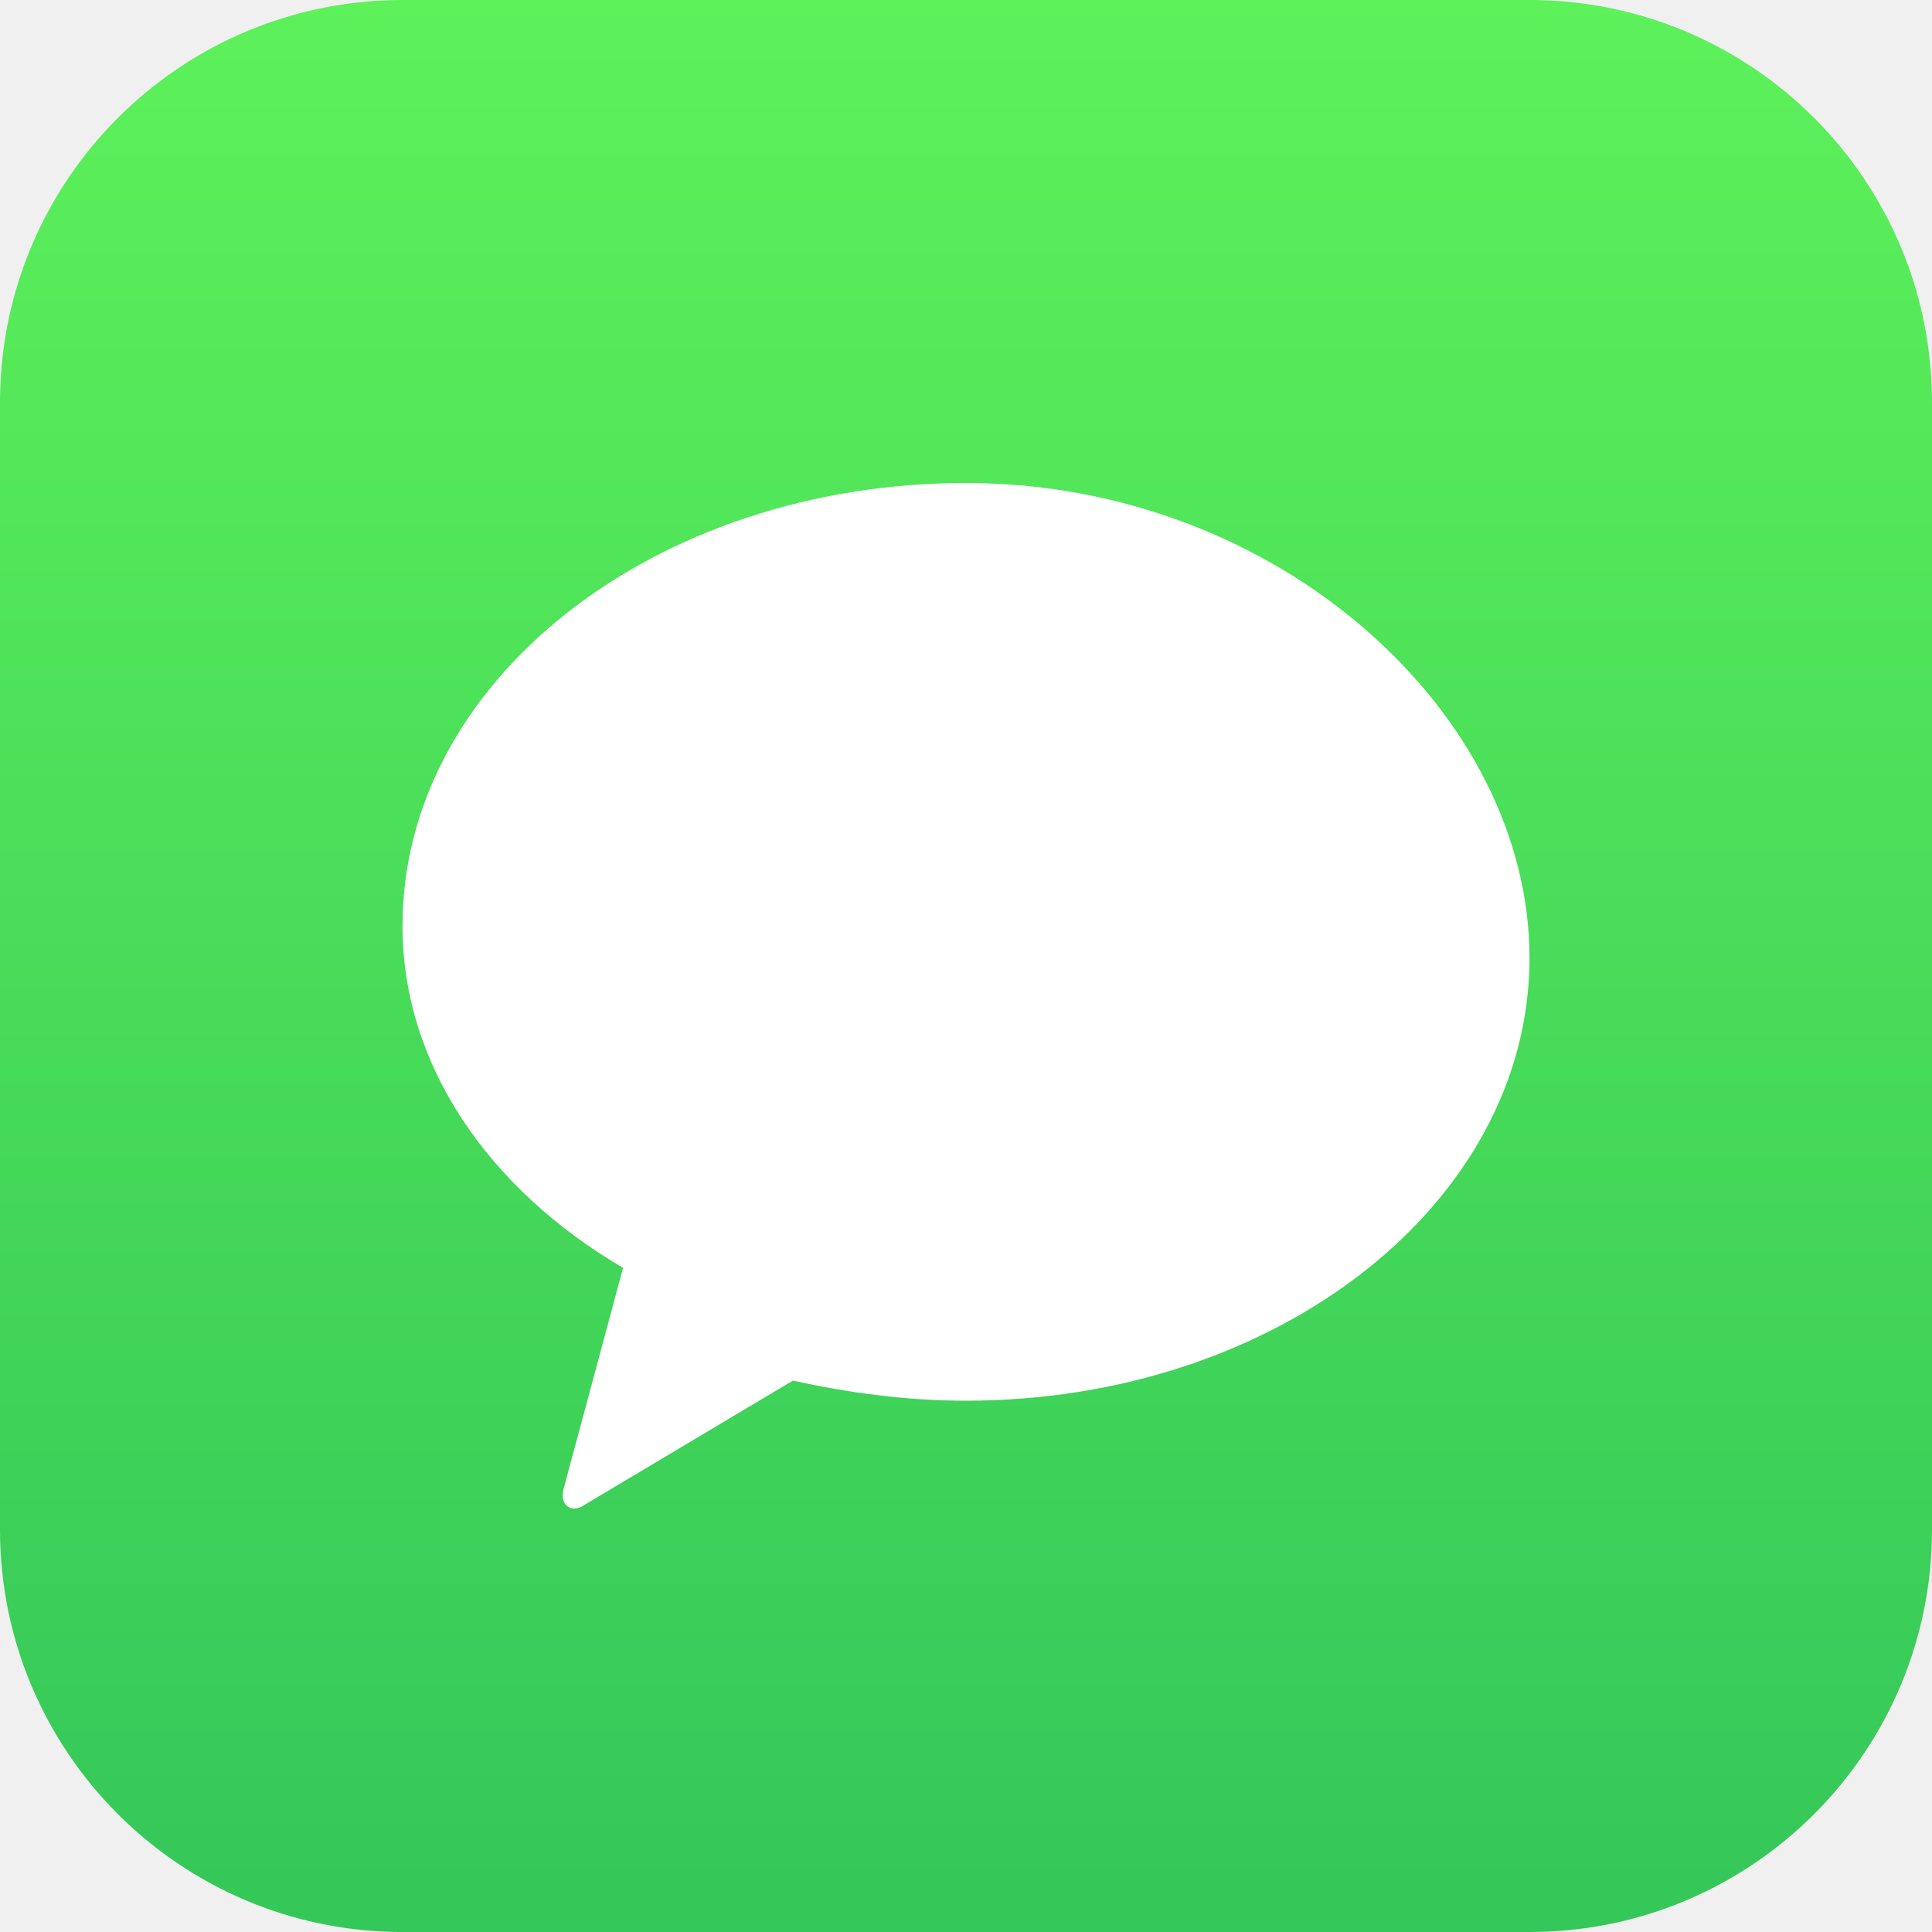
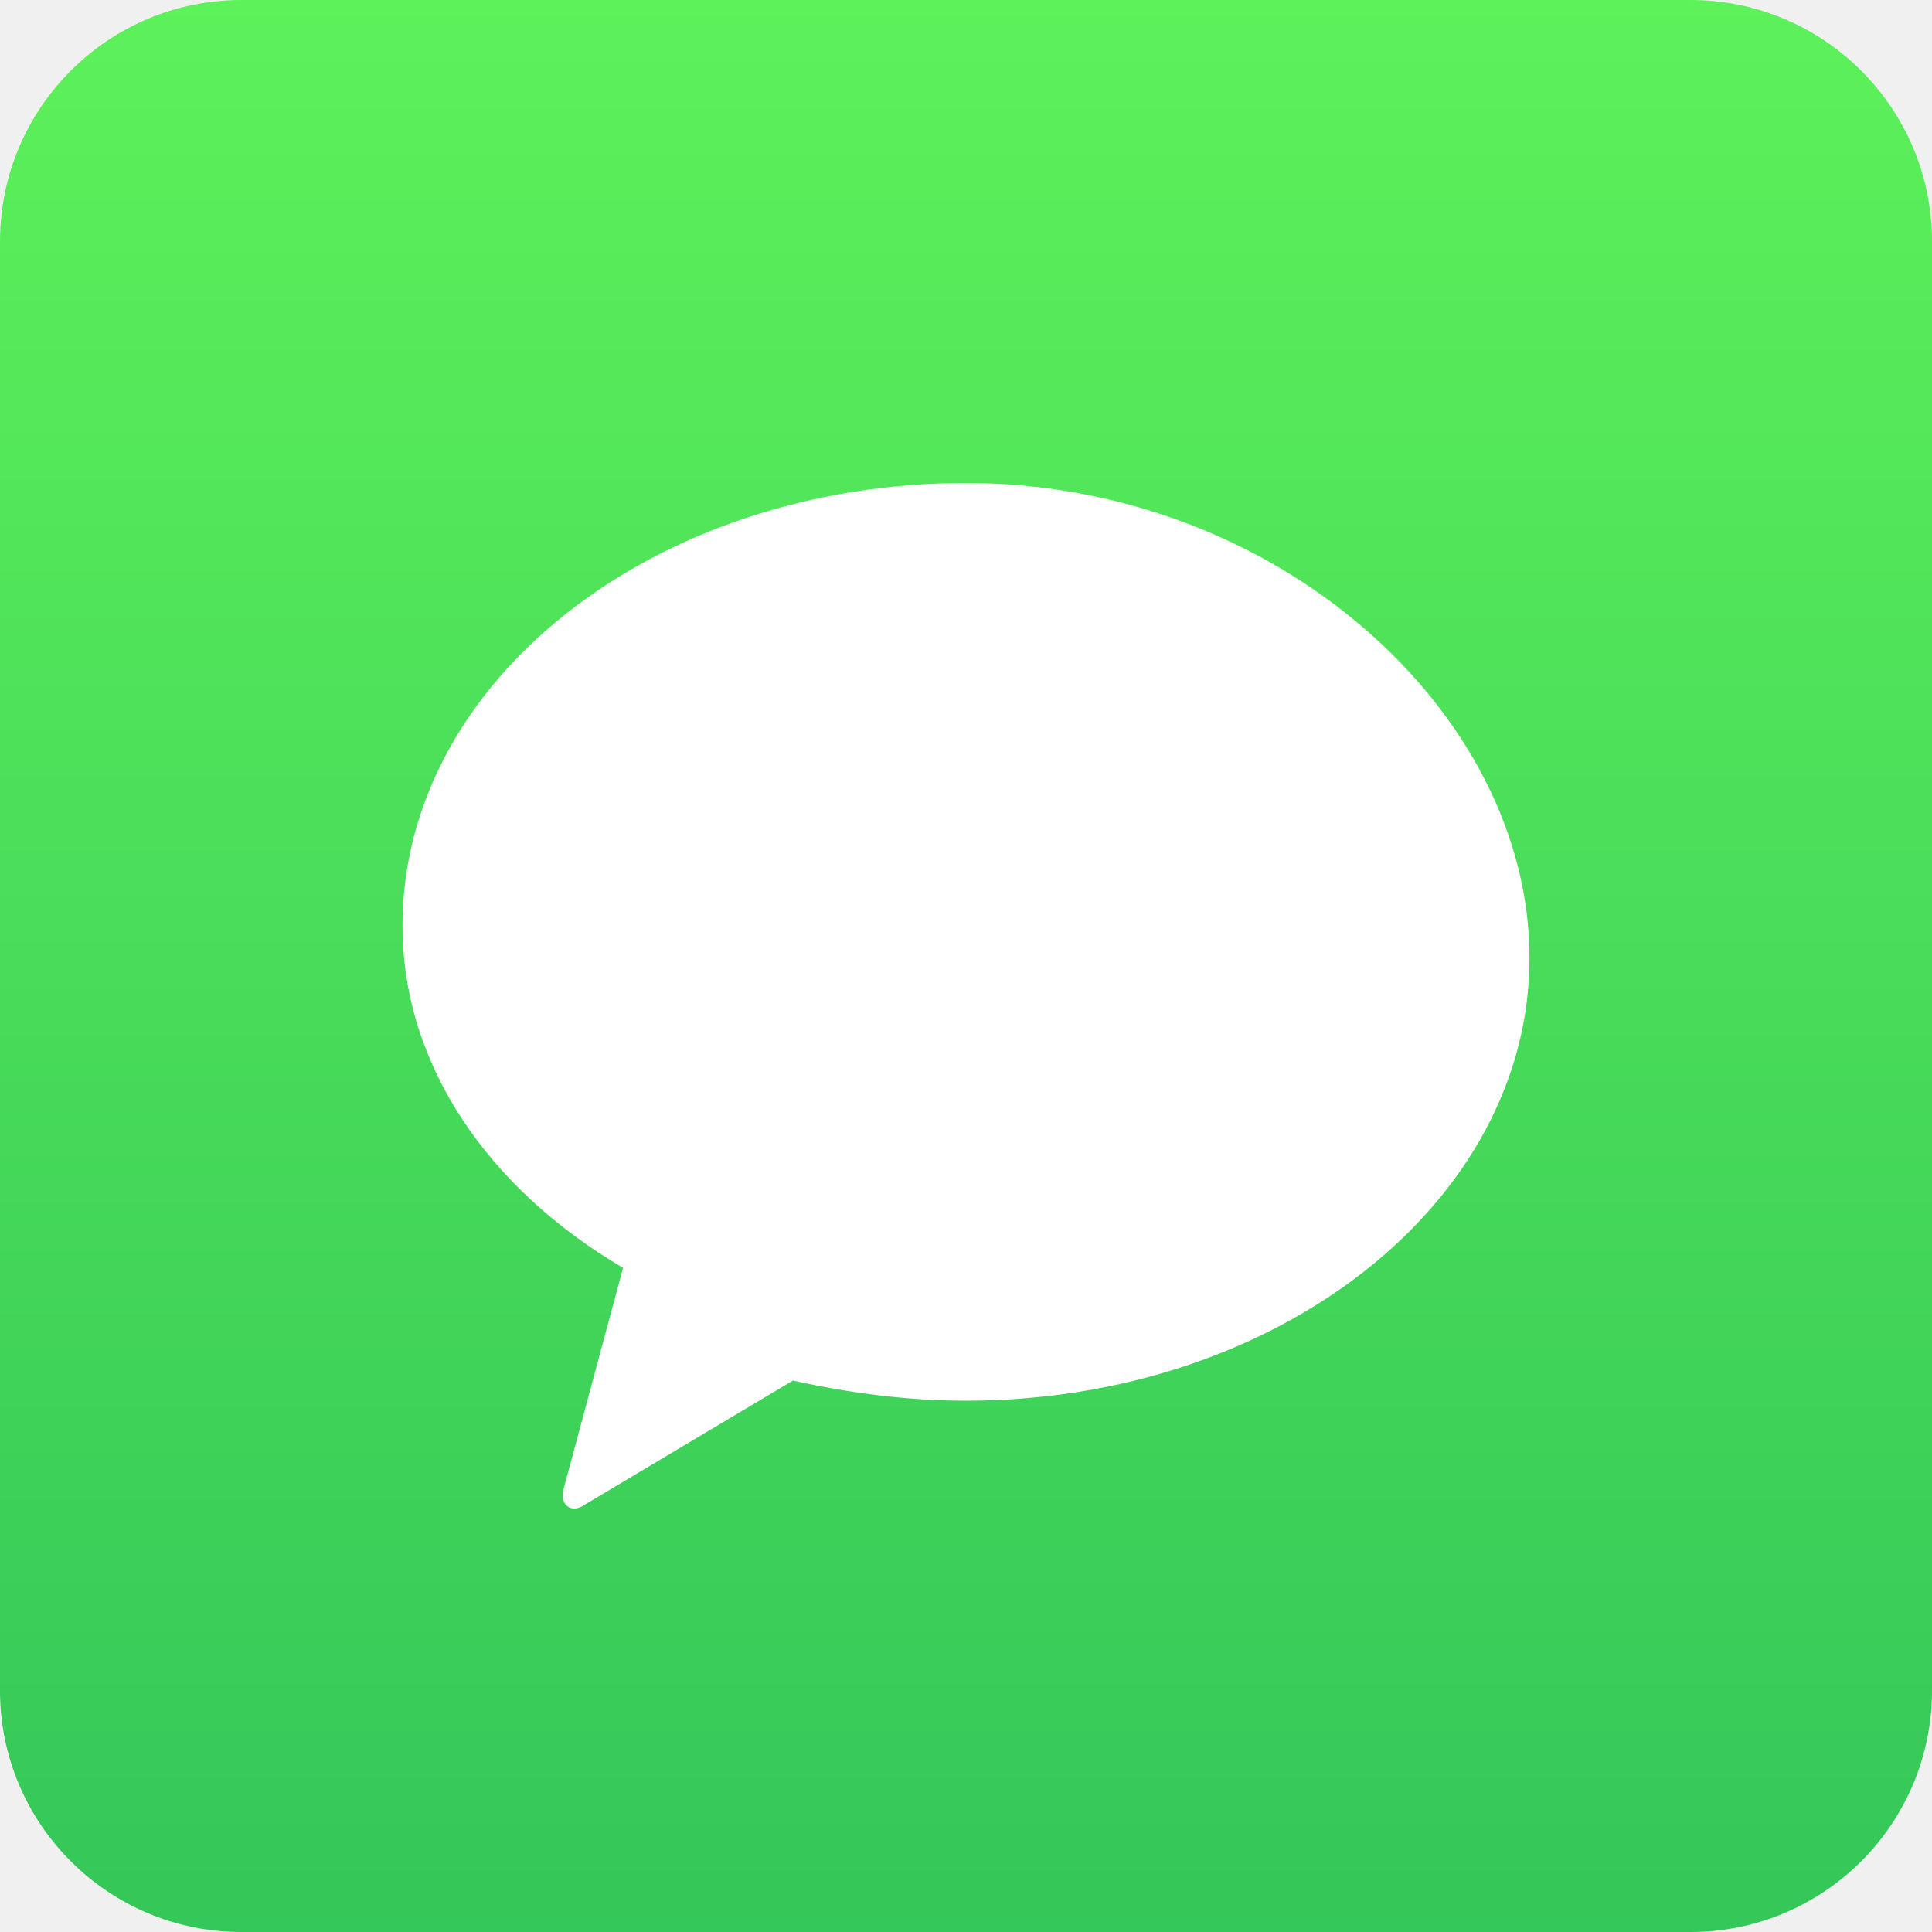
<svg xmlns="http://www.w3.org/2000/svg" viewBox="0 0 24 24">
  <defs>
    <linearGradient id="msgGrad" x1="0" y1="0" x2="0" y2="1">
      <stop offset="0%" stop-color="#5DF15A" />
      <stop offset="100%" stop-color="#34C759" />
    </linearGradient>
  </defs>
-   <rect width="24" height="24" rx="5" fill="url(#msgGrad)" />
+   <rect width="24" height="24" rx="3" fill="url(#msgGrad)" />
  <path d="M12 6C8.13 6 5 8.46 5 11.5c0 1.73 1.07 3.27 2.74 4.25L7 18.5c-.05.2.1.3.25.2l2.6-1.55c.68.15 1.4.25 2.15.25 3.87 0 7-2.46 7-5.5S15.87 6 12 6z" fill="white" />
</svg>
